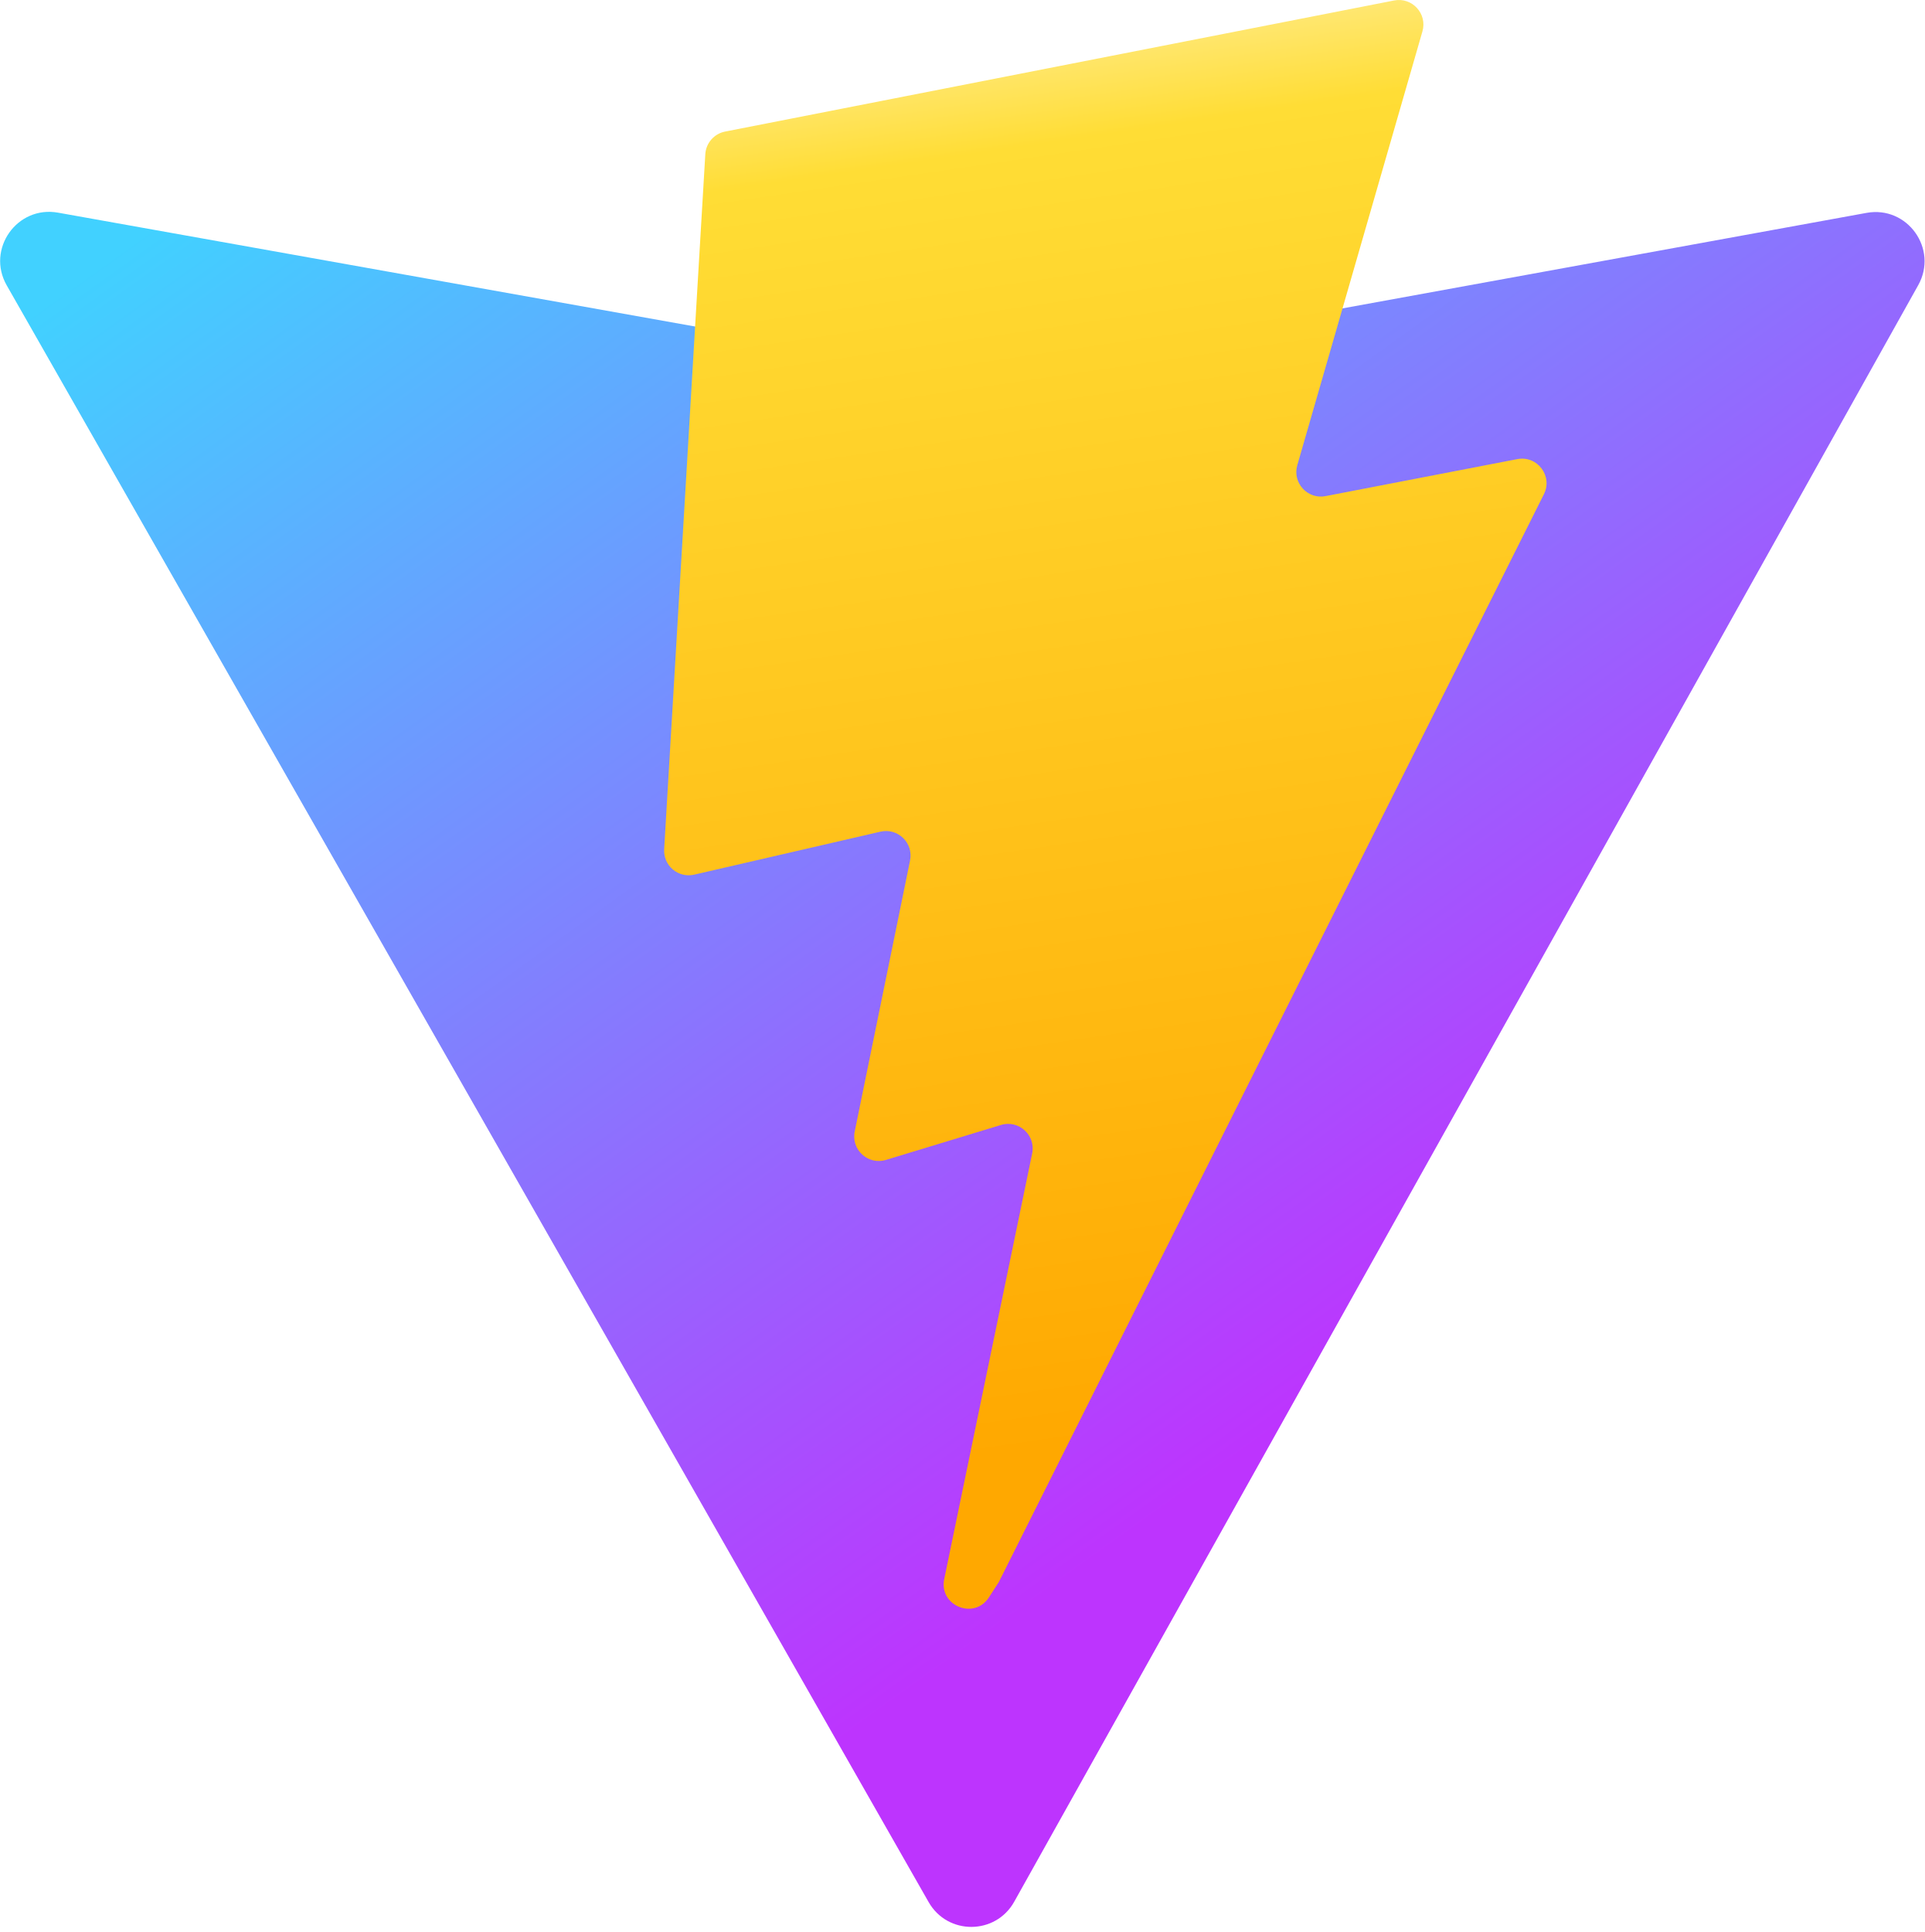
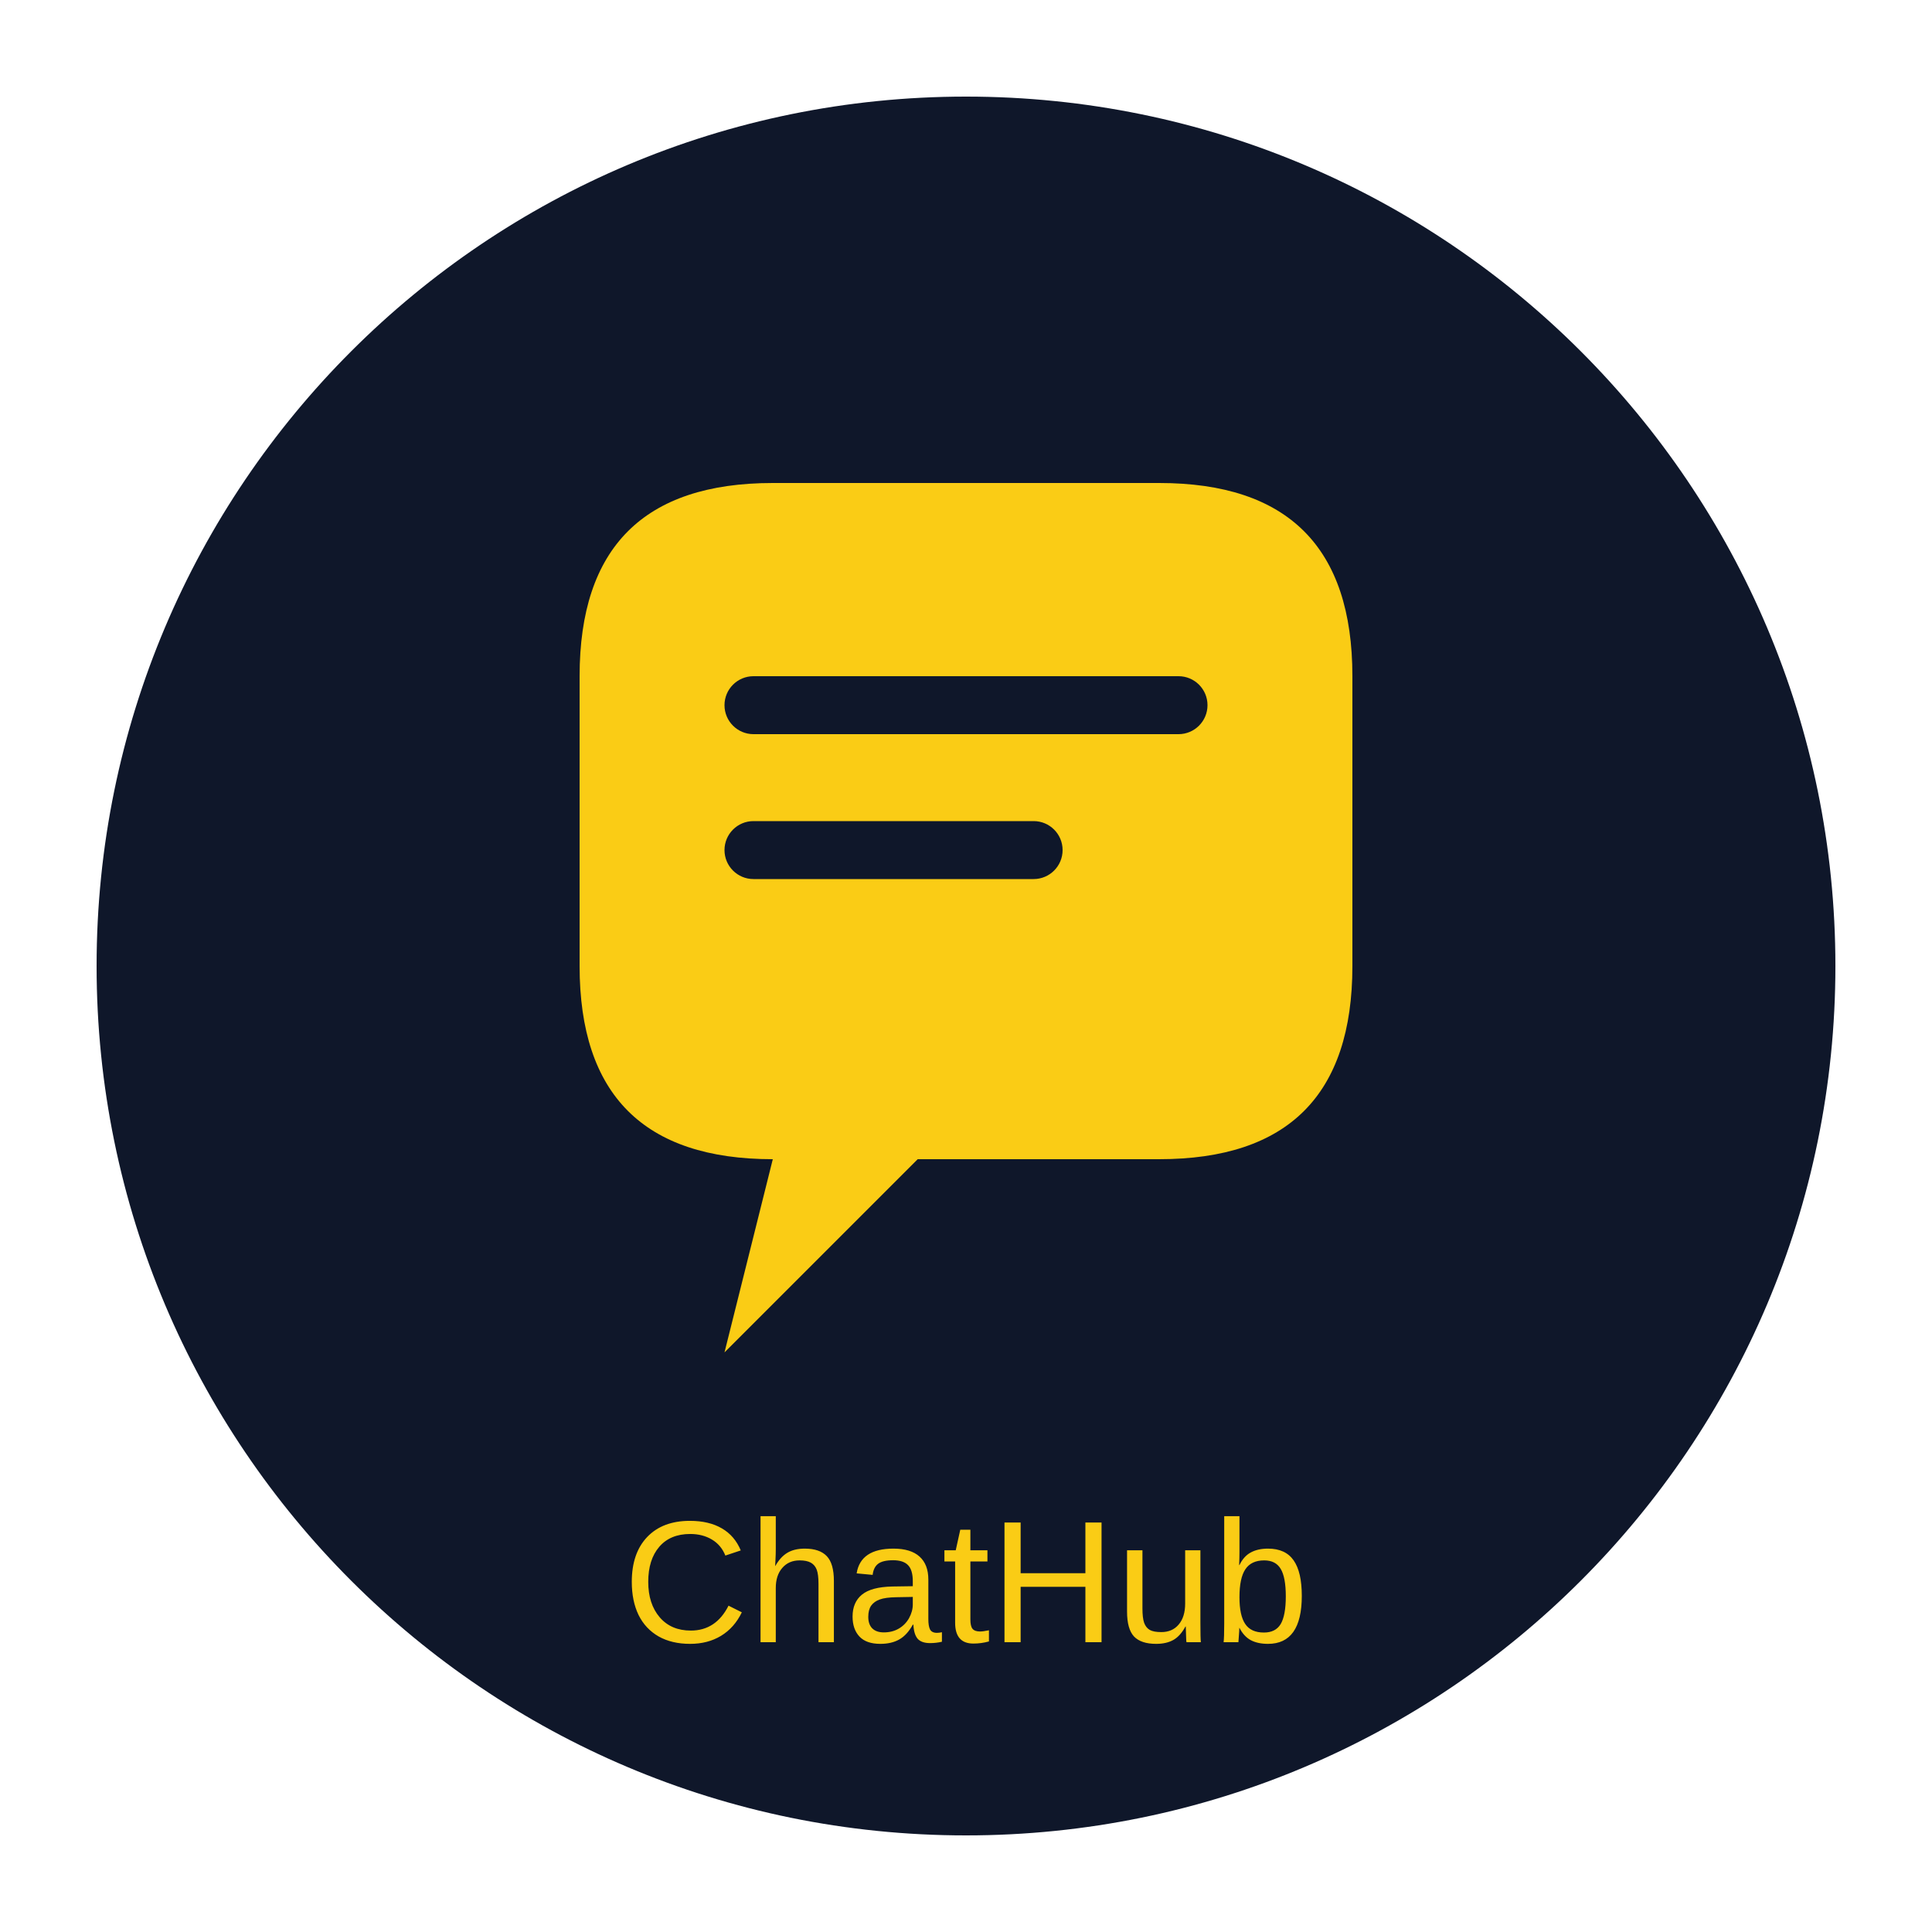
- <svg xmlns="http://www.w3.org/2000/svg" aria-hidden="true" role="img" class="iconify iconify--logos" width="31.88" height="32" preserveAspectRatio="xMidYMid meet" viewBox="0 0 256 257">
-   <defs>
-     <linearGradient id="IconifyId1813088fe1fbc01fb466" x1="-.828%" x2="57.636%" y1="7.652%" y2="78.411%">
-       <stop offset="0%" stop-color="#41D1FF" />
-       <stop offset="100%" stop-color="#BD34FE" />
-     </linearGradient>
-     <linearGradient id="IconifyId1813088fe1fbc01fb467" x1="43.376%" x2="50.316%" y1="2.242%" y2="89.03%">
-       <stop offset="0%" stop-color="#FFEA83" />
-       <stop offset="8.333%" stop-color="#FFDD35" />
-       <stop offset="100%" stop-color="#FFA800" />
-     </linearGradient>
-   </defs>
-   <path fill="url(#IconifyId1813088fe1fbc01fb466)" d="M255.153 37.938L134.897 252.976c-2.483 4.44-8.862 4.466-11.382.048L.875 37.958c-2.746-4.814 1.371-10.646 6.827-9.67l120.385 21.517a6.537 6.537 0 0 0 2.322-.004l117.867-21.483c5.438-.991 9.574 4.796 6.877 9.62Z" />
-   <path fill="url(#IconifyId1813088fe1fbc01fb467)" d="M185.432.063L96.44 17.501a3.268 3.268 0 0 0-2.634 3.014l-5.474 92.456a3.268 3.268 0 0 0 3.997 3.378l24.777-5.718c2.318-.535 4.413 1.507 3.936 3.838l-7.361 36.047c-.495 2.426 1.782 4.5 4.151 3.78l15.304-4.649c2.372-.72 4.652 1.36 4.15 3.788l-11.698 56.621c-.732 3.542 3.979 5.473 5.943 2.437l1.313-2.028l72.516-144.72c1.215-2.423-.88-5.186-3.54-4.672l-25.505 4.922c-2.396.462-4.435-1.77-3.759-4.114l16.646-57.705c.677-2.35-1.37-4.583-3.769-4.113Z" />
+ <svg xmlns="http://www.w3.org/2000/svg" width="200" height="200" viewBox="0 0 200 200">
+   <circle cx="100" cy="100" r="90" fill="#0f172a" />
+   <path d="M60 70             Q60 50 80 50             L120 50             Q140 50 140 70             L140 100             Q140 120 120 120             L95 120             L75 140             L80 120             Q60 120 60 100 Z" fill="#facc15" />
+   <rect x="75" y="70" width="50" height="6" rx="3" fill="#0f172a" />
+   <rect x="75" y="85" width="35" height="6" rx="3" fill="#0f172a" />
+   <text x="100" y="170" text-anchor="middle" fill="#facc15" font-size="18" font-family="Arial, sans-serif">
+     ChatHub
+   </text>
</svg>
